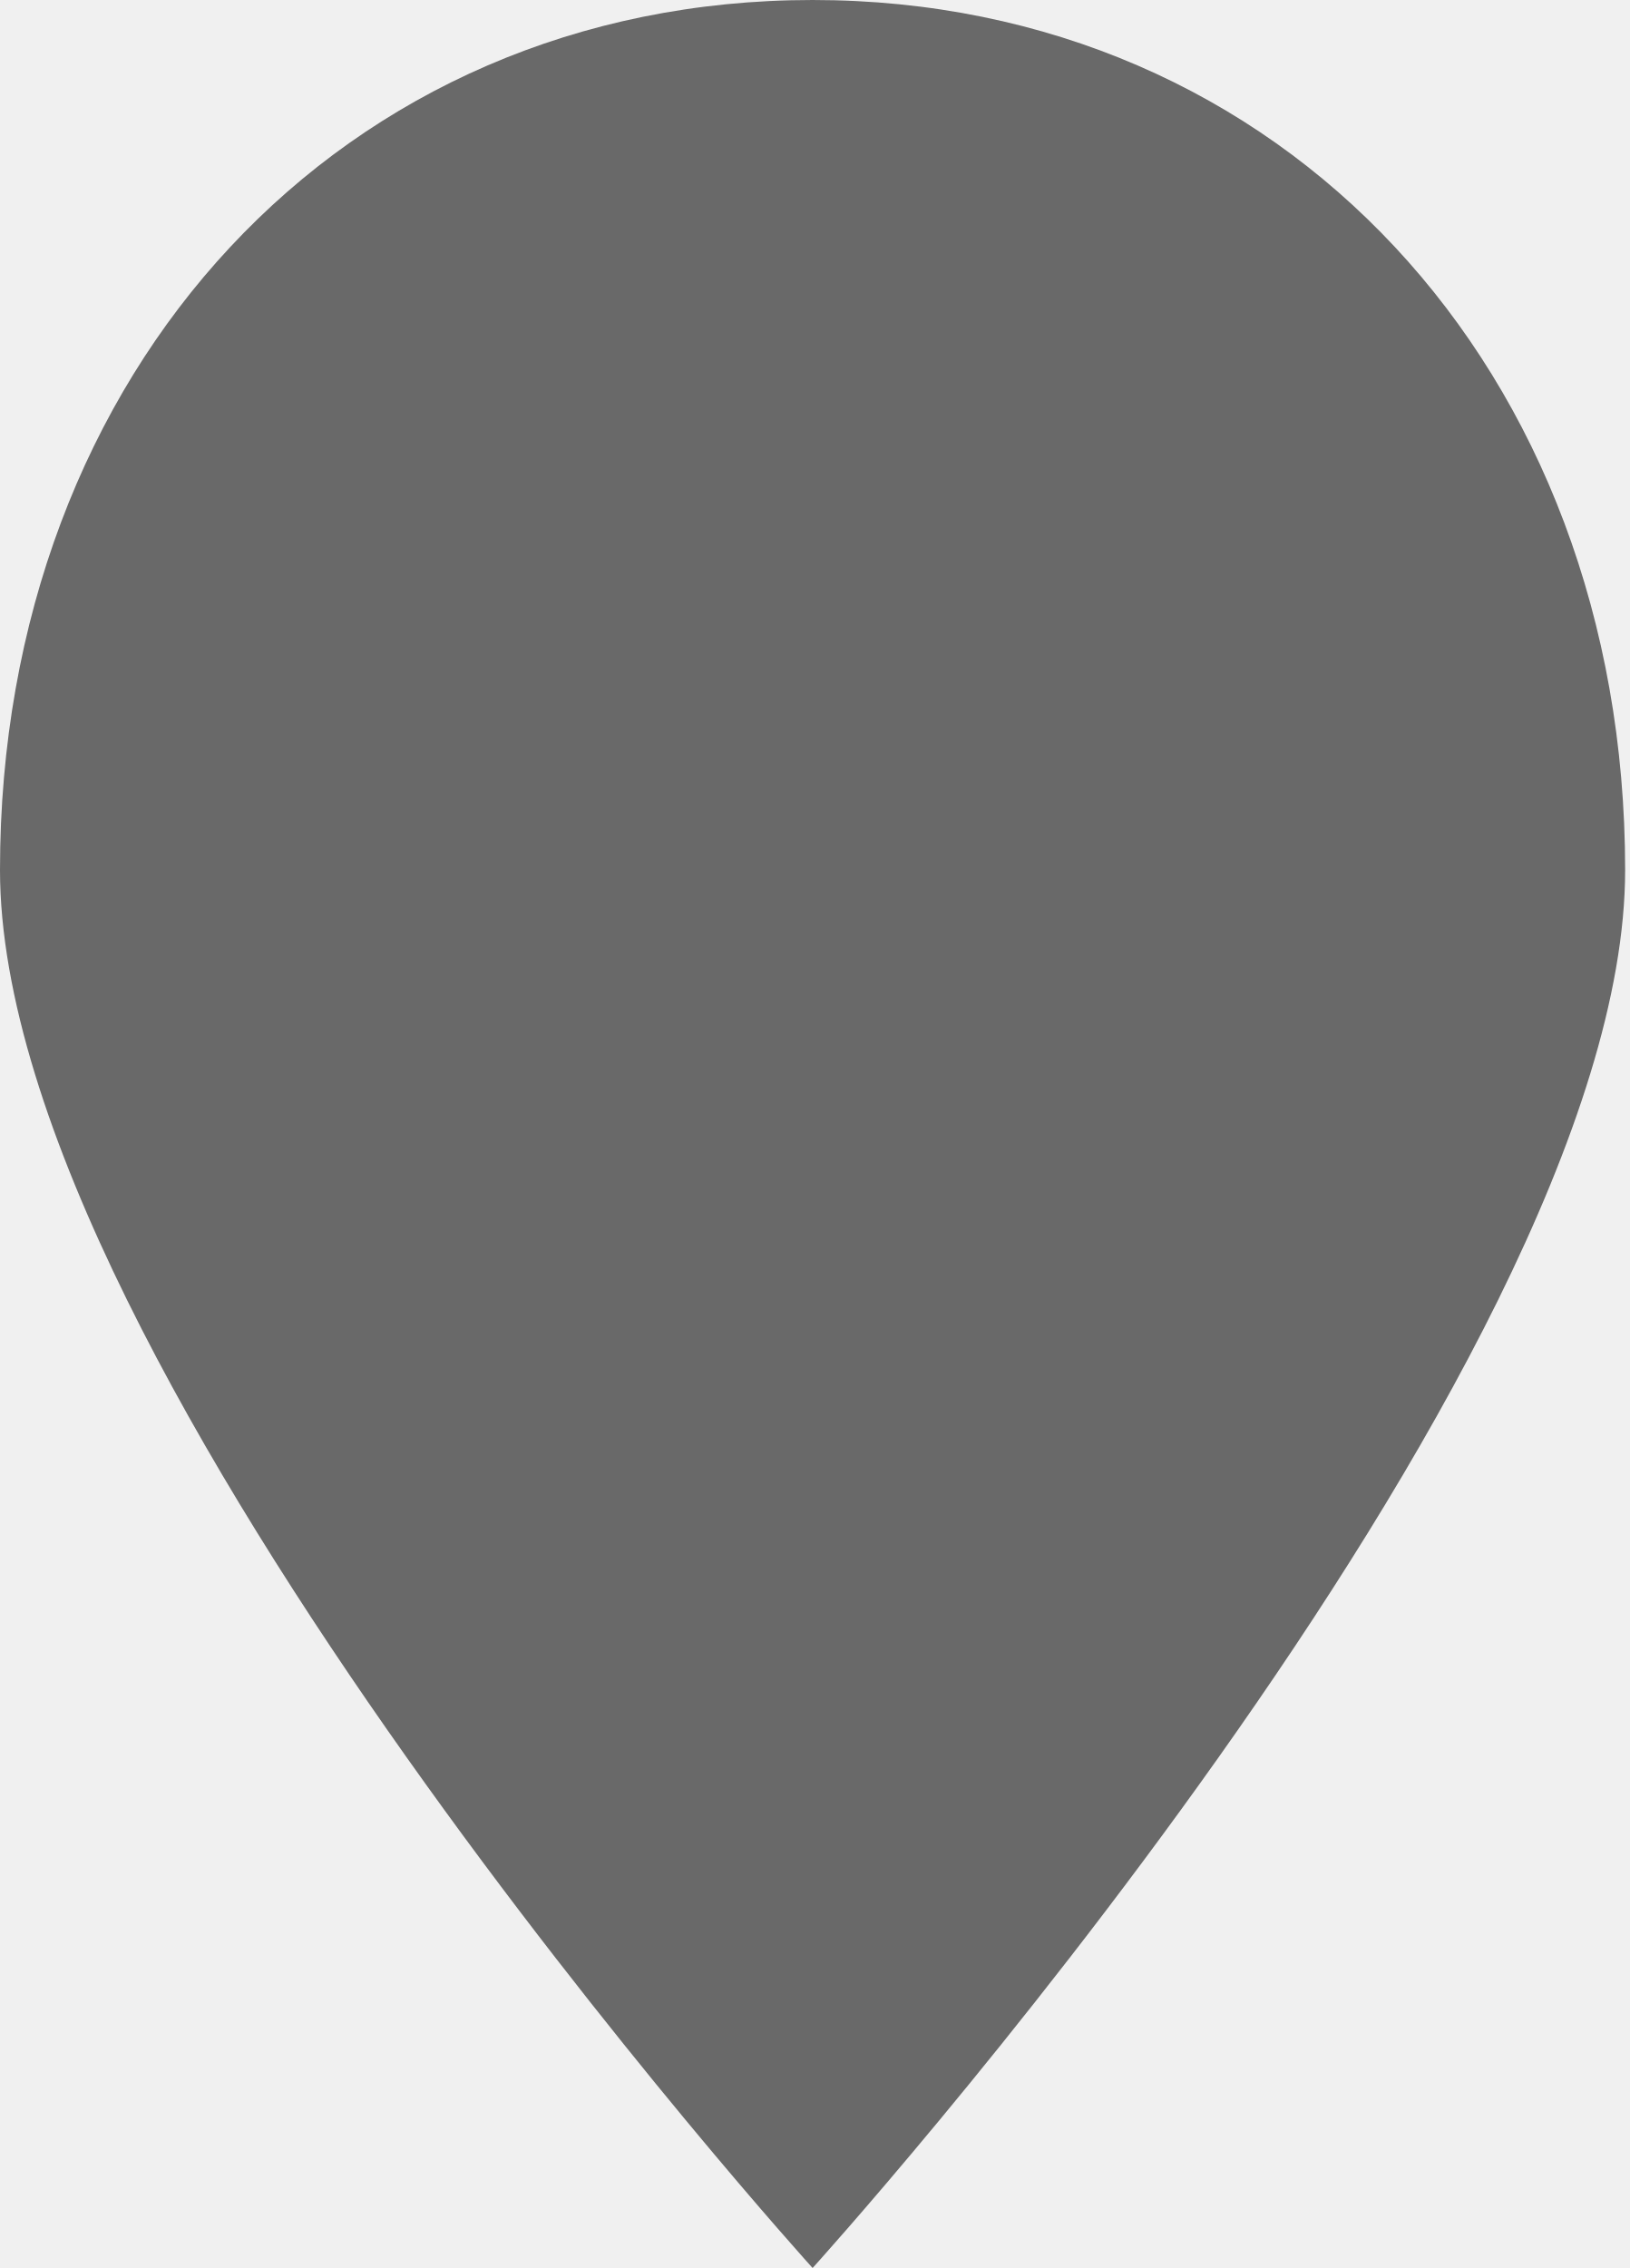
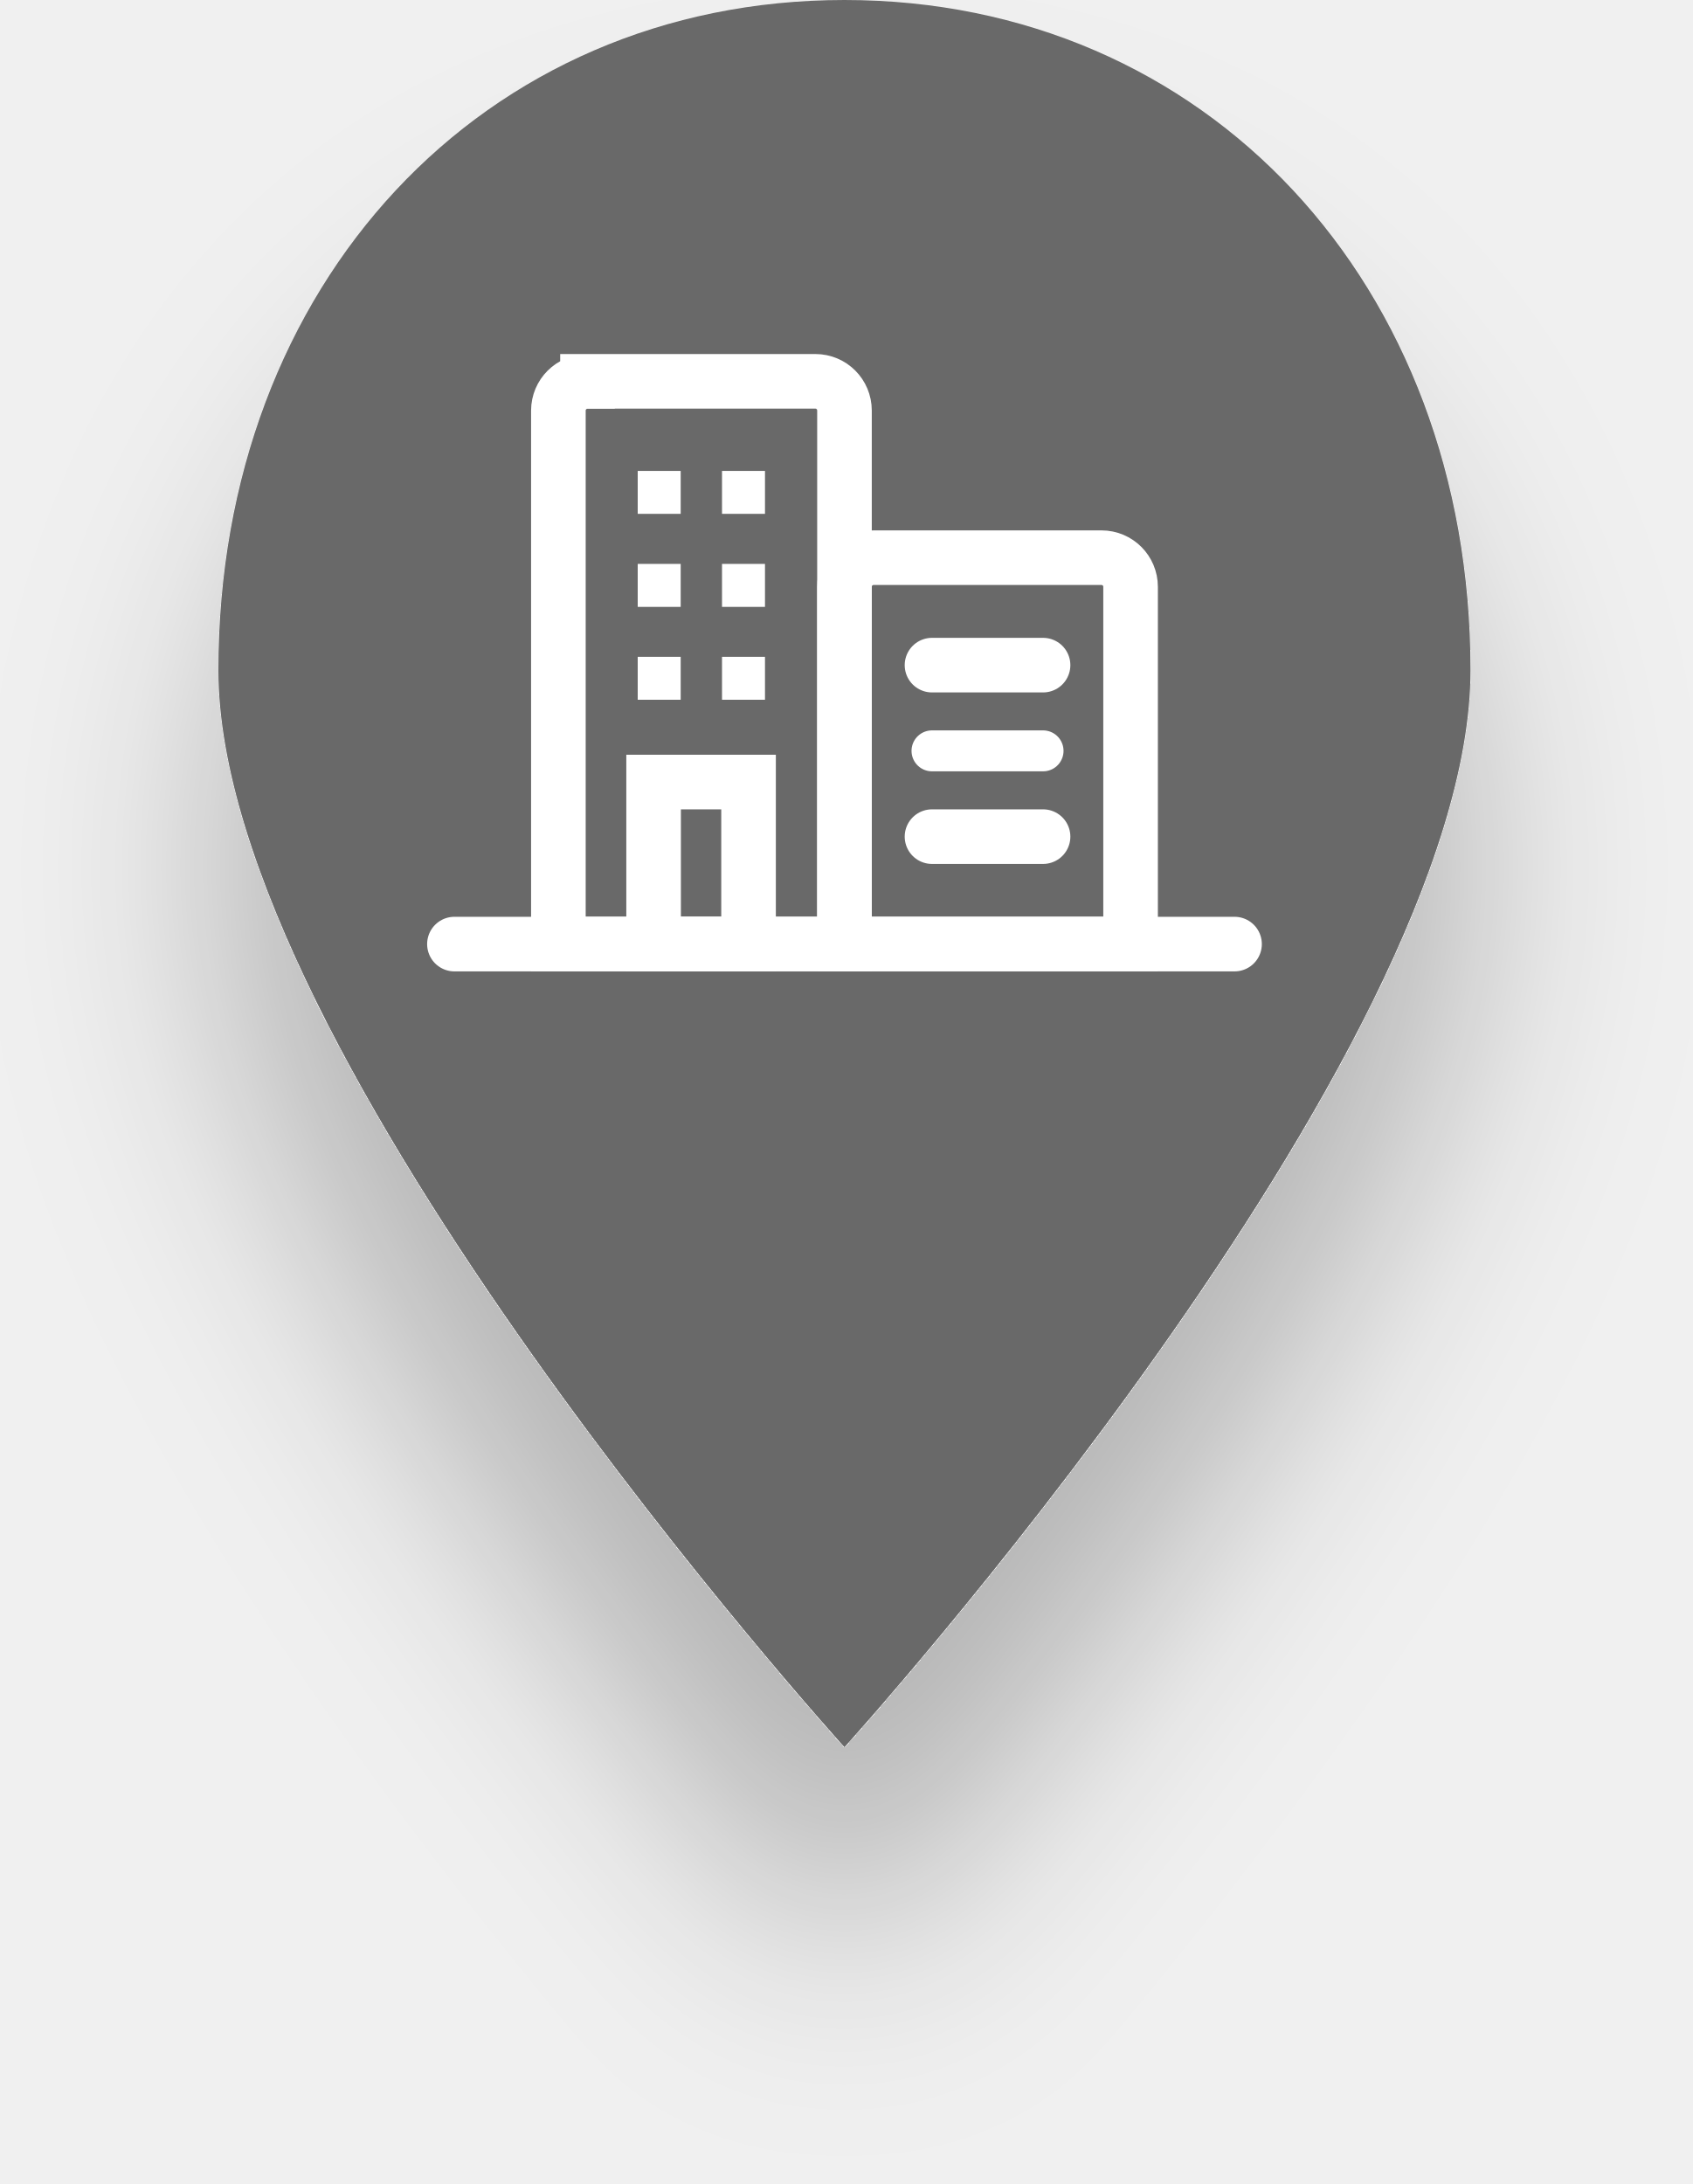
- <svg xmlns="http://www.w3.org/2000/svg" width="23" height="32" viewBox="0 0 23 32" fill="none">
-   <path d="M22.933 12.274C22.933 19.346 11.467 32 11.467 32C11.467 32 0 19.346 0 12.274C0 5.203 4.841 0 11.467 0C18.092 0 22.933 5.203 22.933 12.274Z" fill="#696969" />
+ <svg xmlns="http://www.w3.org/2000/svg" width="31" height="40" viewBox="0 0 31 40" fill="none">
+   <g filter="url(#filter0_d_956_4392)">
+     <path d="M26.933 12.274C26.933 19.346 15.467 32 15.467 32C15.467 32 4 19.346 4 12.274C4 5.203 8.841 0 15.467 0C22.092 0 26.933 5.203 26.933 12.274Z" fill="#696969" />
+     <path d="M10.76 6.984H14.934C15.23 6.984 15.467 7.224 15.467 7.518V17.288H10.227V7.52C10.227 7.224 10.467 6.987 10.76 6.987V6.984Z" stroke="white" stroke-width="1" stroke-miterlimit="10" />
+     <path d="M16 10.214H20.174C20.47 10.214 20.707 10.454 20.707 10.747V17.288H15.467V10.747C15.467 10.451 15.707 10.214 16 10.214Z" stroke="white" stroke-width="1" stroke-miterlimit="10" />
+     <path d="M17.07 12.182H19.104" stroke="white" stroke-width="1" stroke-miterlimit="10" stroke-linecap="round" />
+     <path d="M17.07 13.752H19.104" stroke="white" stroke-width="0.75" stroke-miterlimit="10" stroke-linecap="round" />
+     <path d="M17.07 15.323H19.104" stroke="white" stroke-width="1" stroke-miterlimit="10" stroke-linecap="round" />
+     <path d="M13.71 14.323H11.971V17.291H13.71V14.323Z" stroke="white" stroke-width="1" stroke-miterlimit="10" stroke-linecap="round" />
+     <path d="M12.467 8.625H11.68V9.411H12.467V8.625Z" fill="white" />
+     <path d="M14.011 8.625H13.224V9.411H14.011V8.625Z" fill="white" />
+     <path d="M12.467 10.328H11.68V11.115H12.467V10.328Z" fill="white" />
+     <path d="M14.011 10.328H13.224V11.115H14.011V10.328Z" fill="white" />
+     <path d="M12.467 12.03H11.68V12.816H12.467V12.03Z" fill="white" />
+     <path d="M14.011 12.03H13.224V12.816H14.011V12.03Z" fill="white" />
+     <path d="M8.323 17.291H22.611" stroke="white" stroke-width="1" stroke-miterlimit="10" stroke-linecap="round" />
+   </g>
+   <defs>
+     <filter id="filter0_d_956_4392" x="0" y="0" width="30.933" height="40" filterUnits="userSpaceOnUse" color-interpolation-filters="sRGB">
+       <feFlood flood-opacity="0" result="BackgroundImageFix" />
+       <feColorMatrix in="SourceAlpha" type="matrix" values="0 0 0 0 0 0 0 0 0 0 0 0 0 0 0 0 0 0 127 0" result="hardAlpha" />
+       <feOffset dy="4" />
+       <feGaussianBlur stdDeviation="2" />
+       <feComposite in2="hardAlpha" operator="out" />
+       <feColorMatrix type="matrix" values="0 0 0 0 0 0 0 0 0 0 0 0 0 0 0 0 0 0 0.25 0" />
+       <feBlend mode="normal" in2="BackgroundImageFix" result="effect1_dropShadow_956_4392" />
+       <feBlend mode="normal" in="SourceGraphic" in2="effect1_dropShadow_956_4392" result="shape" />
+     </filter>
+   </defs>
</svg>
